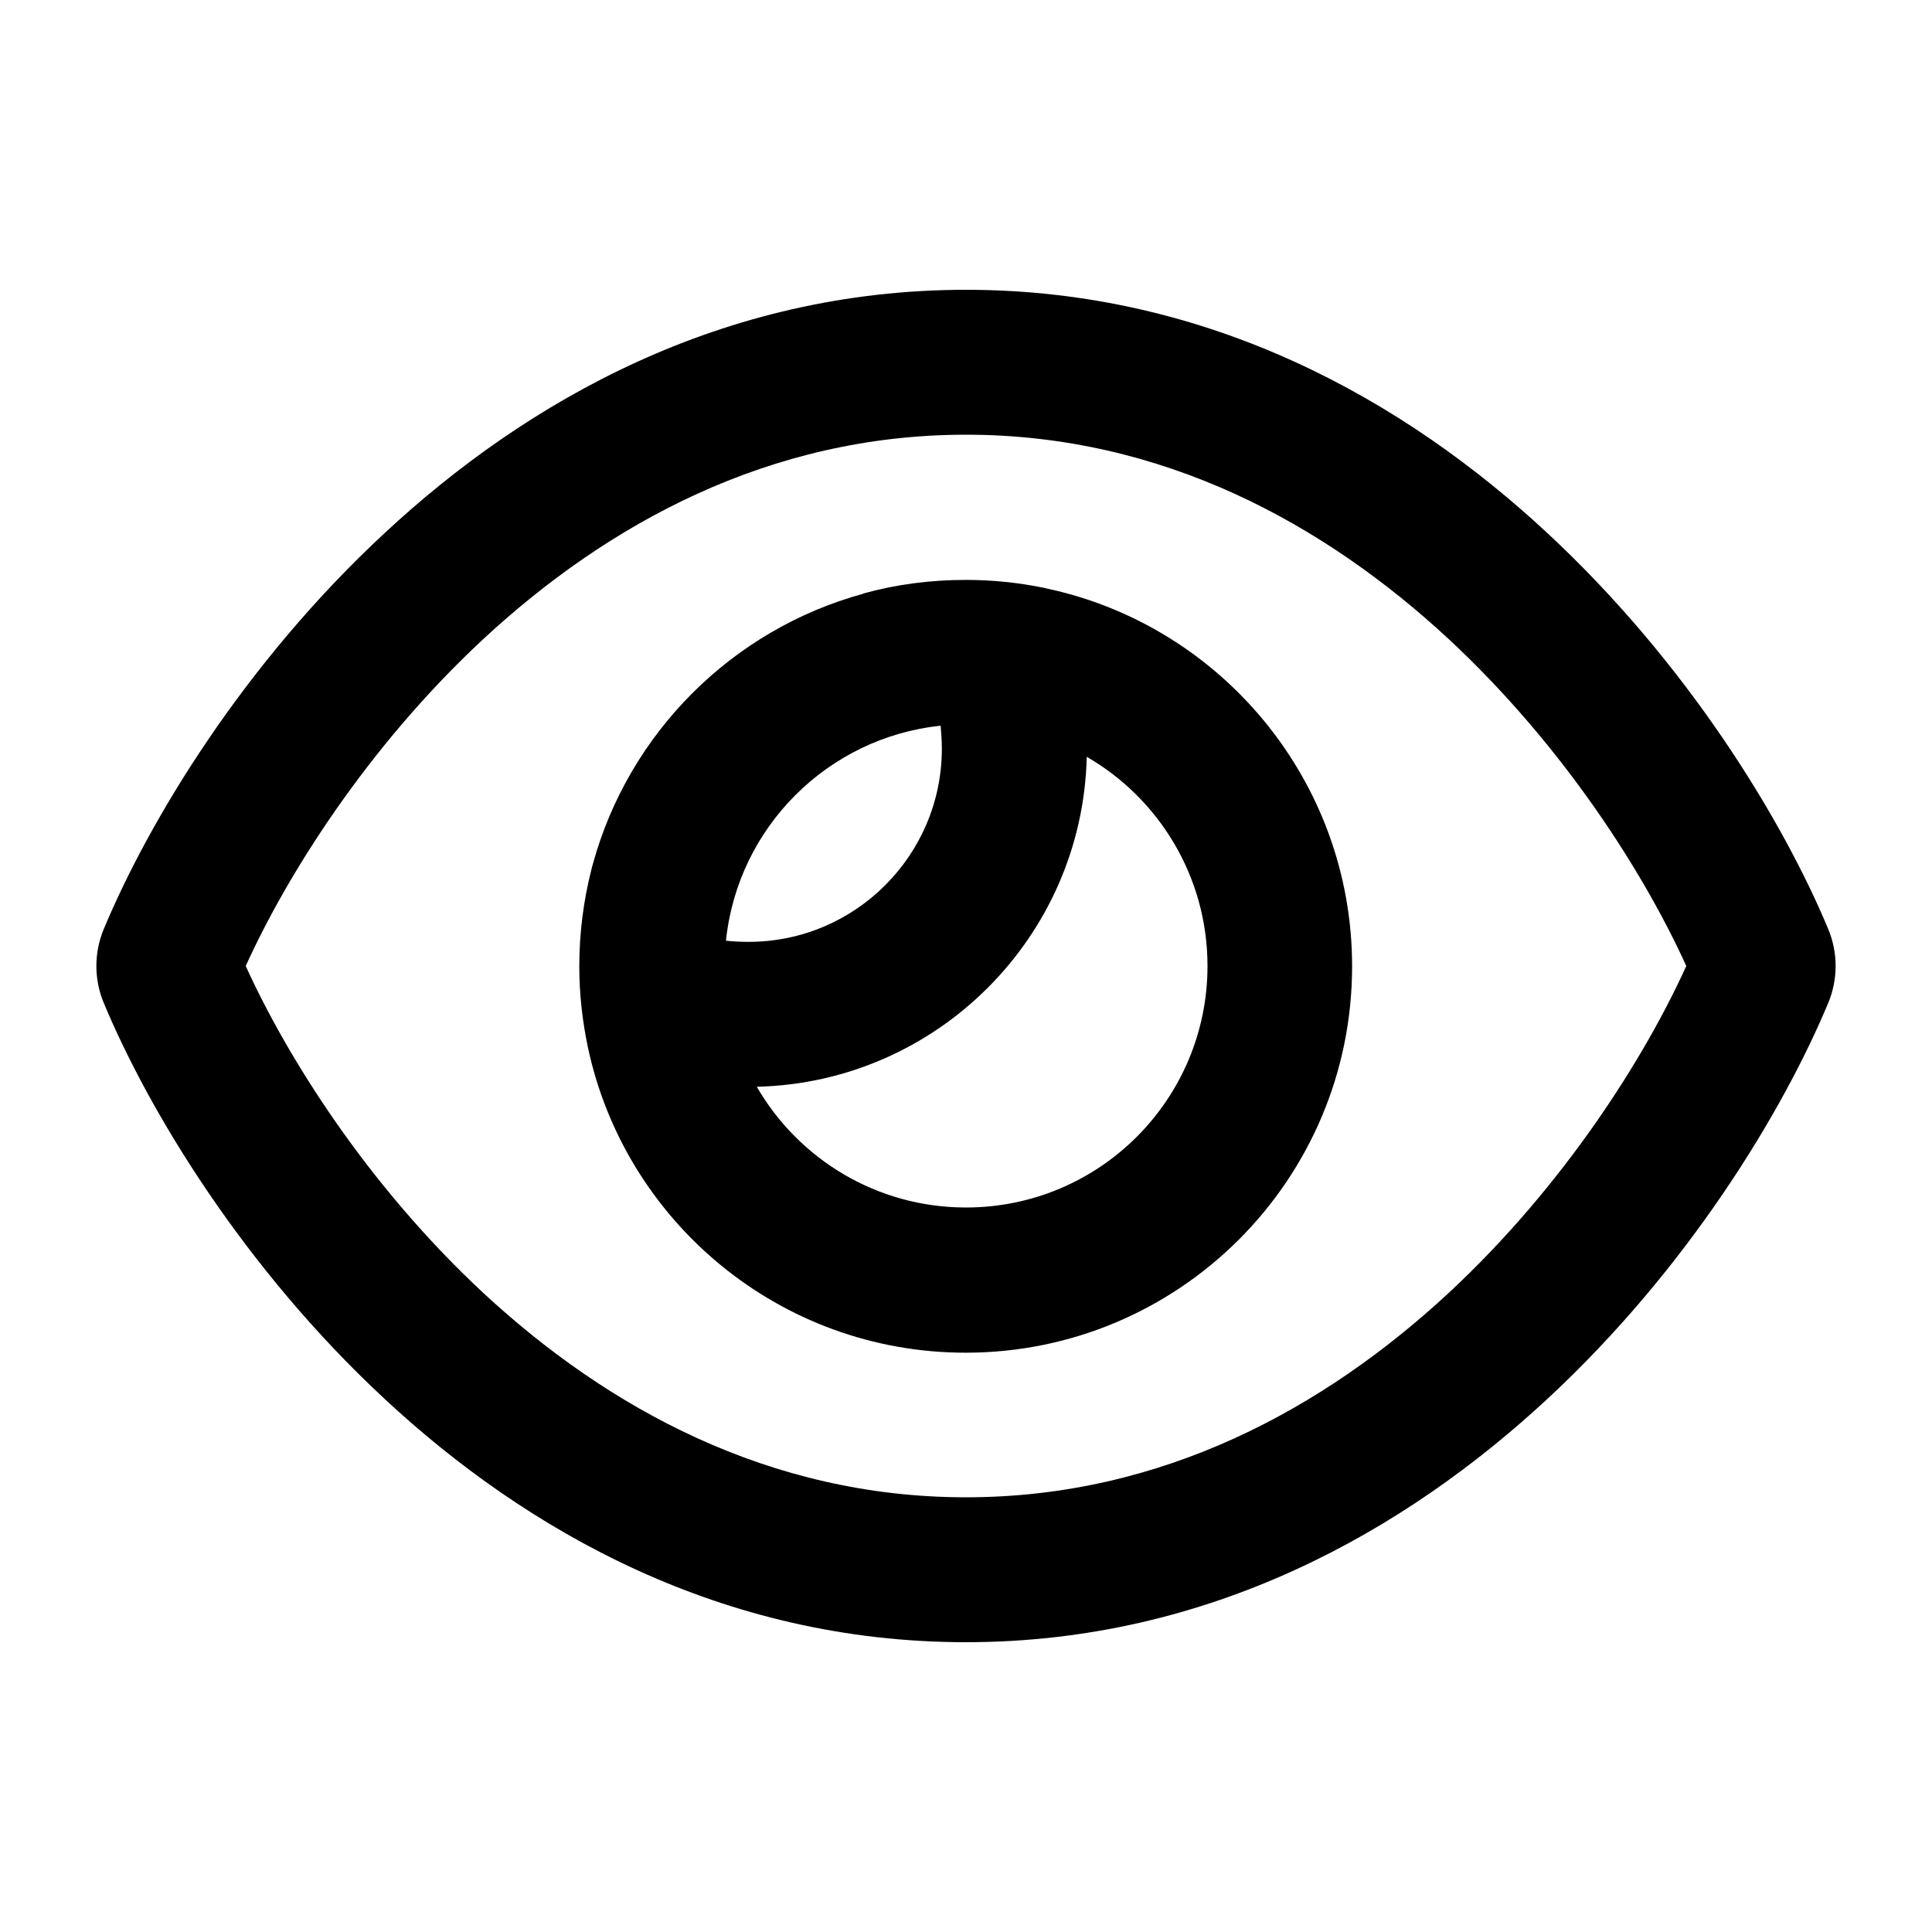
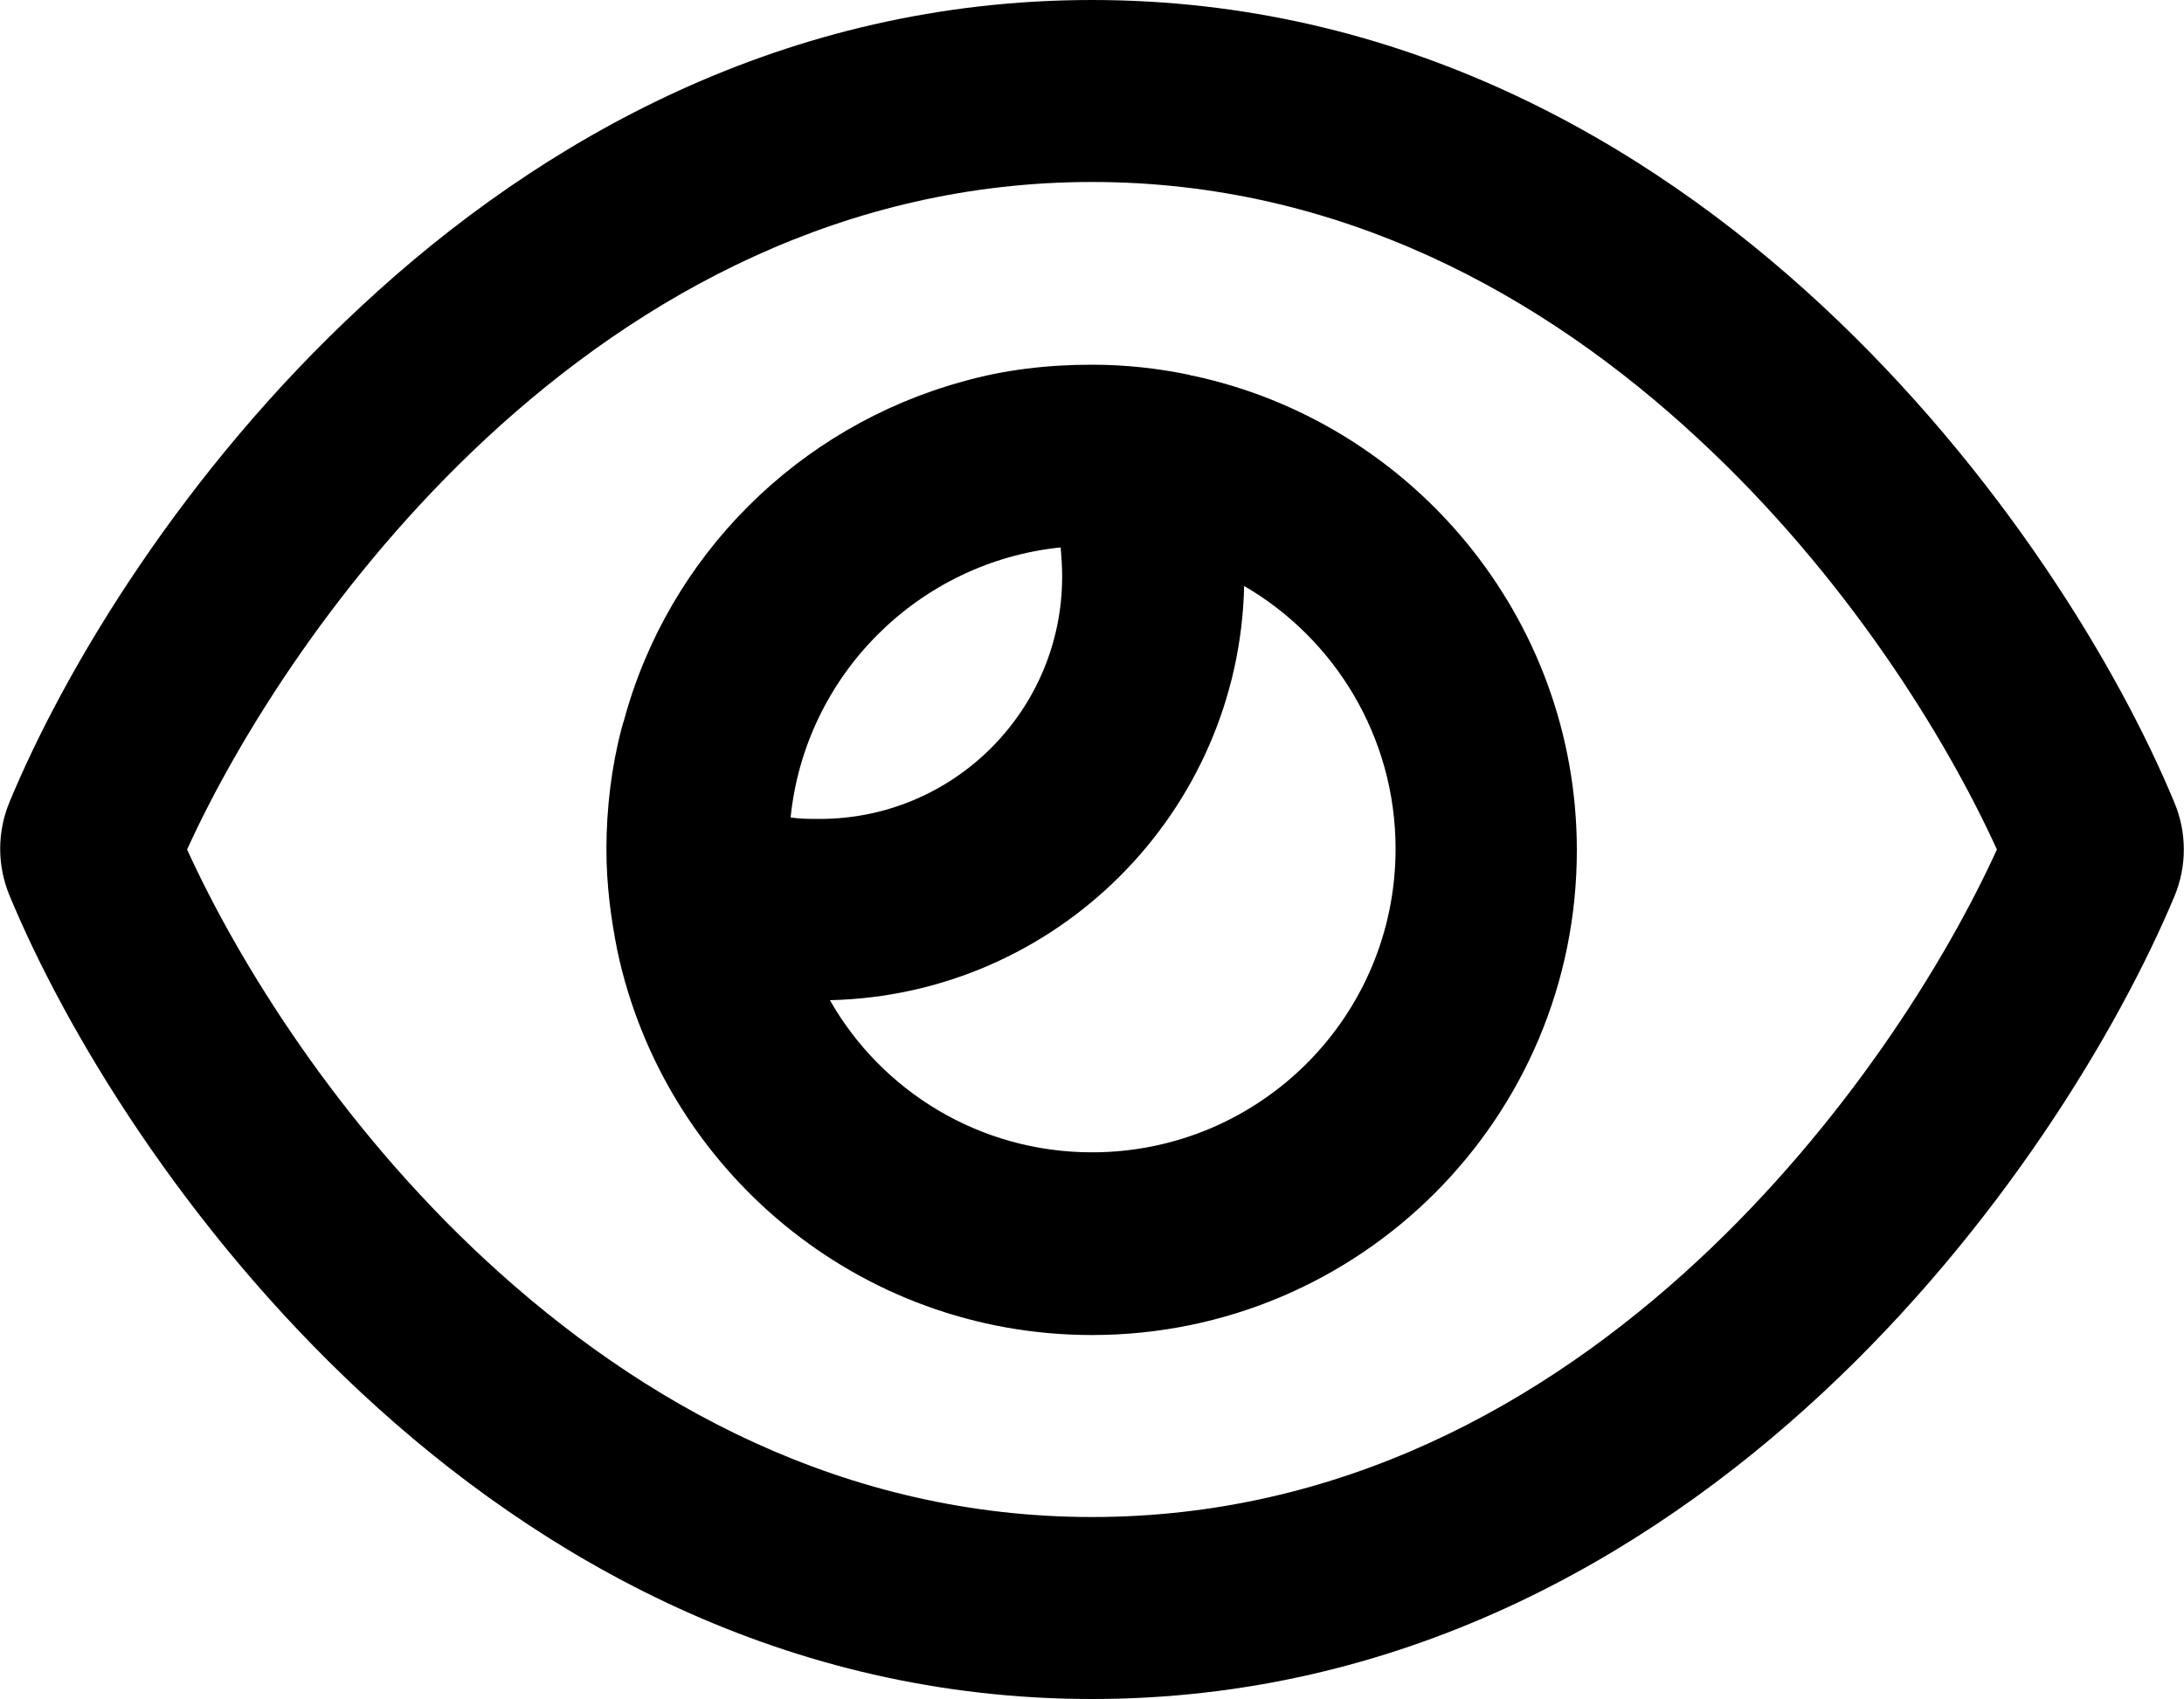
- <svg xmlns="http://www.w3.org/2000/svg" viewBox="0 0 640 640">
-   <path d="M320 144C254.8 144 201.2 173.6 160.1 211.7C121.6 247.5 95 290 81.4 320C95 350 121.6 392.5 160.1 428.3C201.2 466.4 254.8 496 320 496C385.2 496 438.8 466.4 479.9 428.3C518.4 392.5 545 350 558.6 320C545 290 518.4 247.5 479.9 211.7C438.8 173.6 385.2 144 320 144zM127.4 176.6C174.5 132.8 239.2 96 320 96C400.8 96 465.5 132.8 512.6 176.6C559.4 220.1 590.7 272 605.6 307.7C608.9 315.6 608.9 324.4 605.6 332.3C590.7 368 559.4 420 512.6 463.4C465.5 507.1 400.8 544 320 544C239.2 544 174.5 507.2 127.4 463.4C80.6 419.9 49.3 368 34.4 332.3C31.1 324.4 31.1 315.6 34.4 307.7C49.3 272 80.6 220 127.4 176.6zM320 400C364.2 400 400 364.2 400 320C400 290.4 383.9 264.5 360 250.7C358.6 310.4 310.4 358.6 250.7 360C264.5 383.9 290.4 400 320 400zM240.4 311.6C242.9 311.9 245.4 312 248 312C283.3 312 312 283.3 312 248C312 245.4 311.8 242.9 311.6 240.4C274.2 244.3 244.4 274.1 240.5 311.5zM286 196.6C296.8 193.6 308.2 192.1 319.9 192.1C328.7 192.1 337.4 193 345.7 194.7C346 194.8 346.2 194.8 346.5 194.9C404.4 207.1 447.9 258.6 447.9 320.1C447.9 390.8 390.6 448.1 319.9 448.1C258.3 448.1 206.9 404.6 194.7 346.7C192.9 338.1 191.9 329.2 191.9 320.1C191.9 309.1 193.3 298.3 195.9 288.1C196.1 287.4 196.2 286.8 196.4 286.2C208.3 242.8 242.5 208.6 285.9 196.7z" />
+ <svg xmlns="http://www.w3.org/2000/svg" version="1.1" id="Слой_1" x="0px" y="0px" viewBox="0 0 300 233.3" style="enable-background:new 0 0 300 233.3;" xml:space="preserve">
+   <path d="M150,25c-33.9,0-61.9,15.4-83.3,35.3c-20,18.6-33.9,40.8-41,56.4c7.1,15.6,20.9,37.8,41,56.4c21.4,19.8,49.3,35.3,83.3,35.3  s61.9-15.4,83.3-35.3c20-18.6,33.9-40.8,41-56.4c-7.1-15.6-20.9-37.8-41-56.4C211.9,40.4,183.9,25,150,25z M49.7,42  C74.2,19.2,107.9,0,150,0s75.8,19.2,100.3,42c24.4,22.7,40.7,49.7,48.4,68.3c1.7,4.1,1.7,8.7,0,12.8c-7.8,18.6-24.1,45.7-48.4,68.3  c-24.5,22.8-58.2,42-100.3,42s-75.8-19.2-100.3-42C25.3,168.7,9,141.6,1.3,123c-1.7-4.1-1.7-8.7,0-12.8C9,91.6,25.3,64.6,49.7,42z   M150,158.3c23,0,41.7-18.6,41.7-41.7c0-15.4-8.4-28.9-20.8-36.1c-0.7,31.1-25.8,56.2-56.9,56.9C121.1,149.9,134.6,158.3,150,158.3z   M108.6,112.3c1.3,0.2,2.6,0.2,4,0.2c18.4,0,33.3-14.9,33.3-33.3c0-1.4-0.1-2.7-0.2-4C126.2,77.2,110.6,92.7,108.6,112.3  L108.6,112.3z M132.3,52.4c5.6-1.6,11.6-2.3,17.7-2.3c4.6,0,9.1,0.5,13.4,1.4c0.2,0.1,0.3,0.1,0.4,0.1c30.1,6.4,52.8,33.2,52.8,65.2  c0,36.8-29.8,66.6-66.6,66.6c-32.1,0-58.8-22.7-65.2-52.8c-0.9-4.5-1.5-9.1-1.5-13.9c0-5.7,0.7-11.4,2.1-16.7c0.1-0.4,0.2-0.7,0.3-1  C91.8,76.4,109.6,58.6,132.3,52.4L132.3,52.4z" />
</svg>
